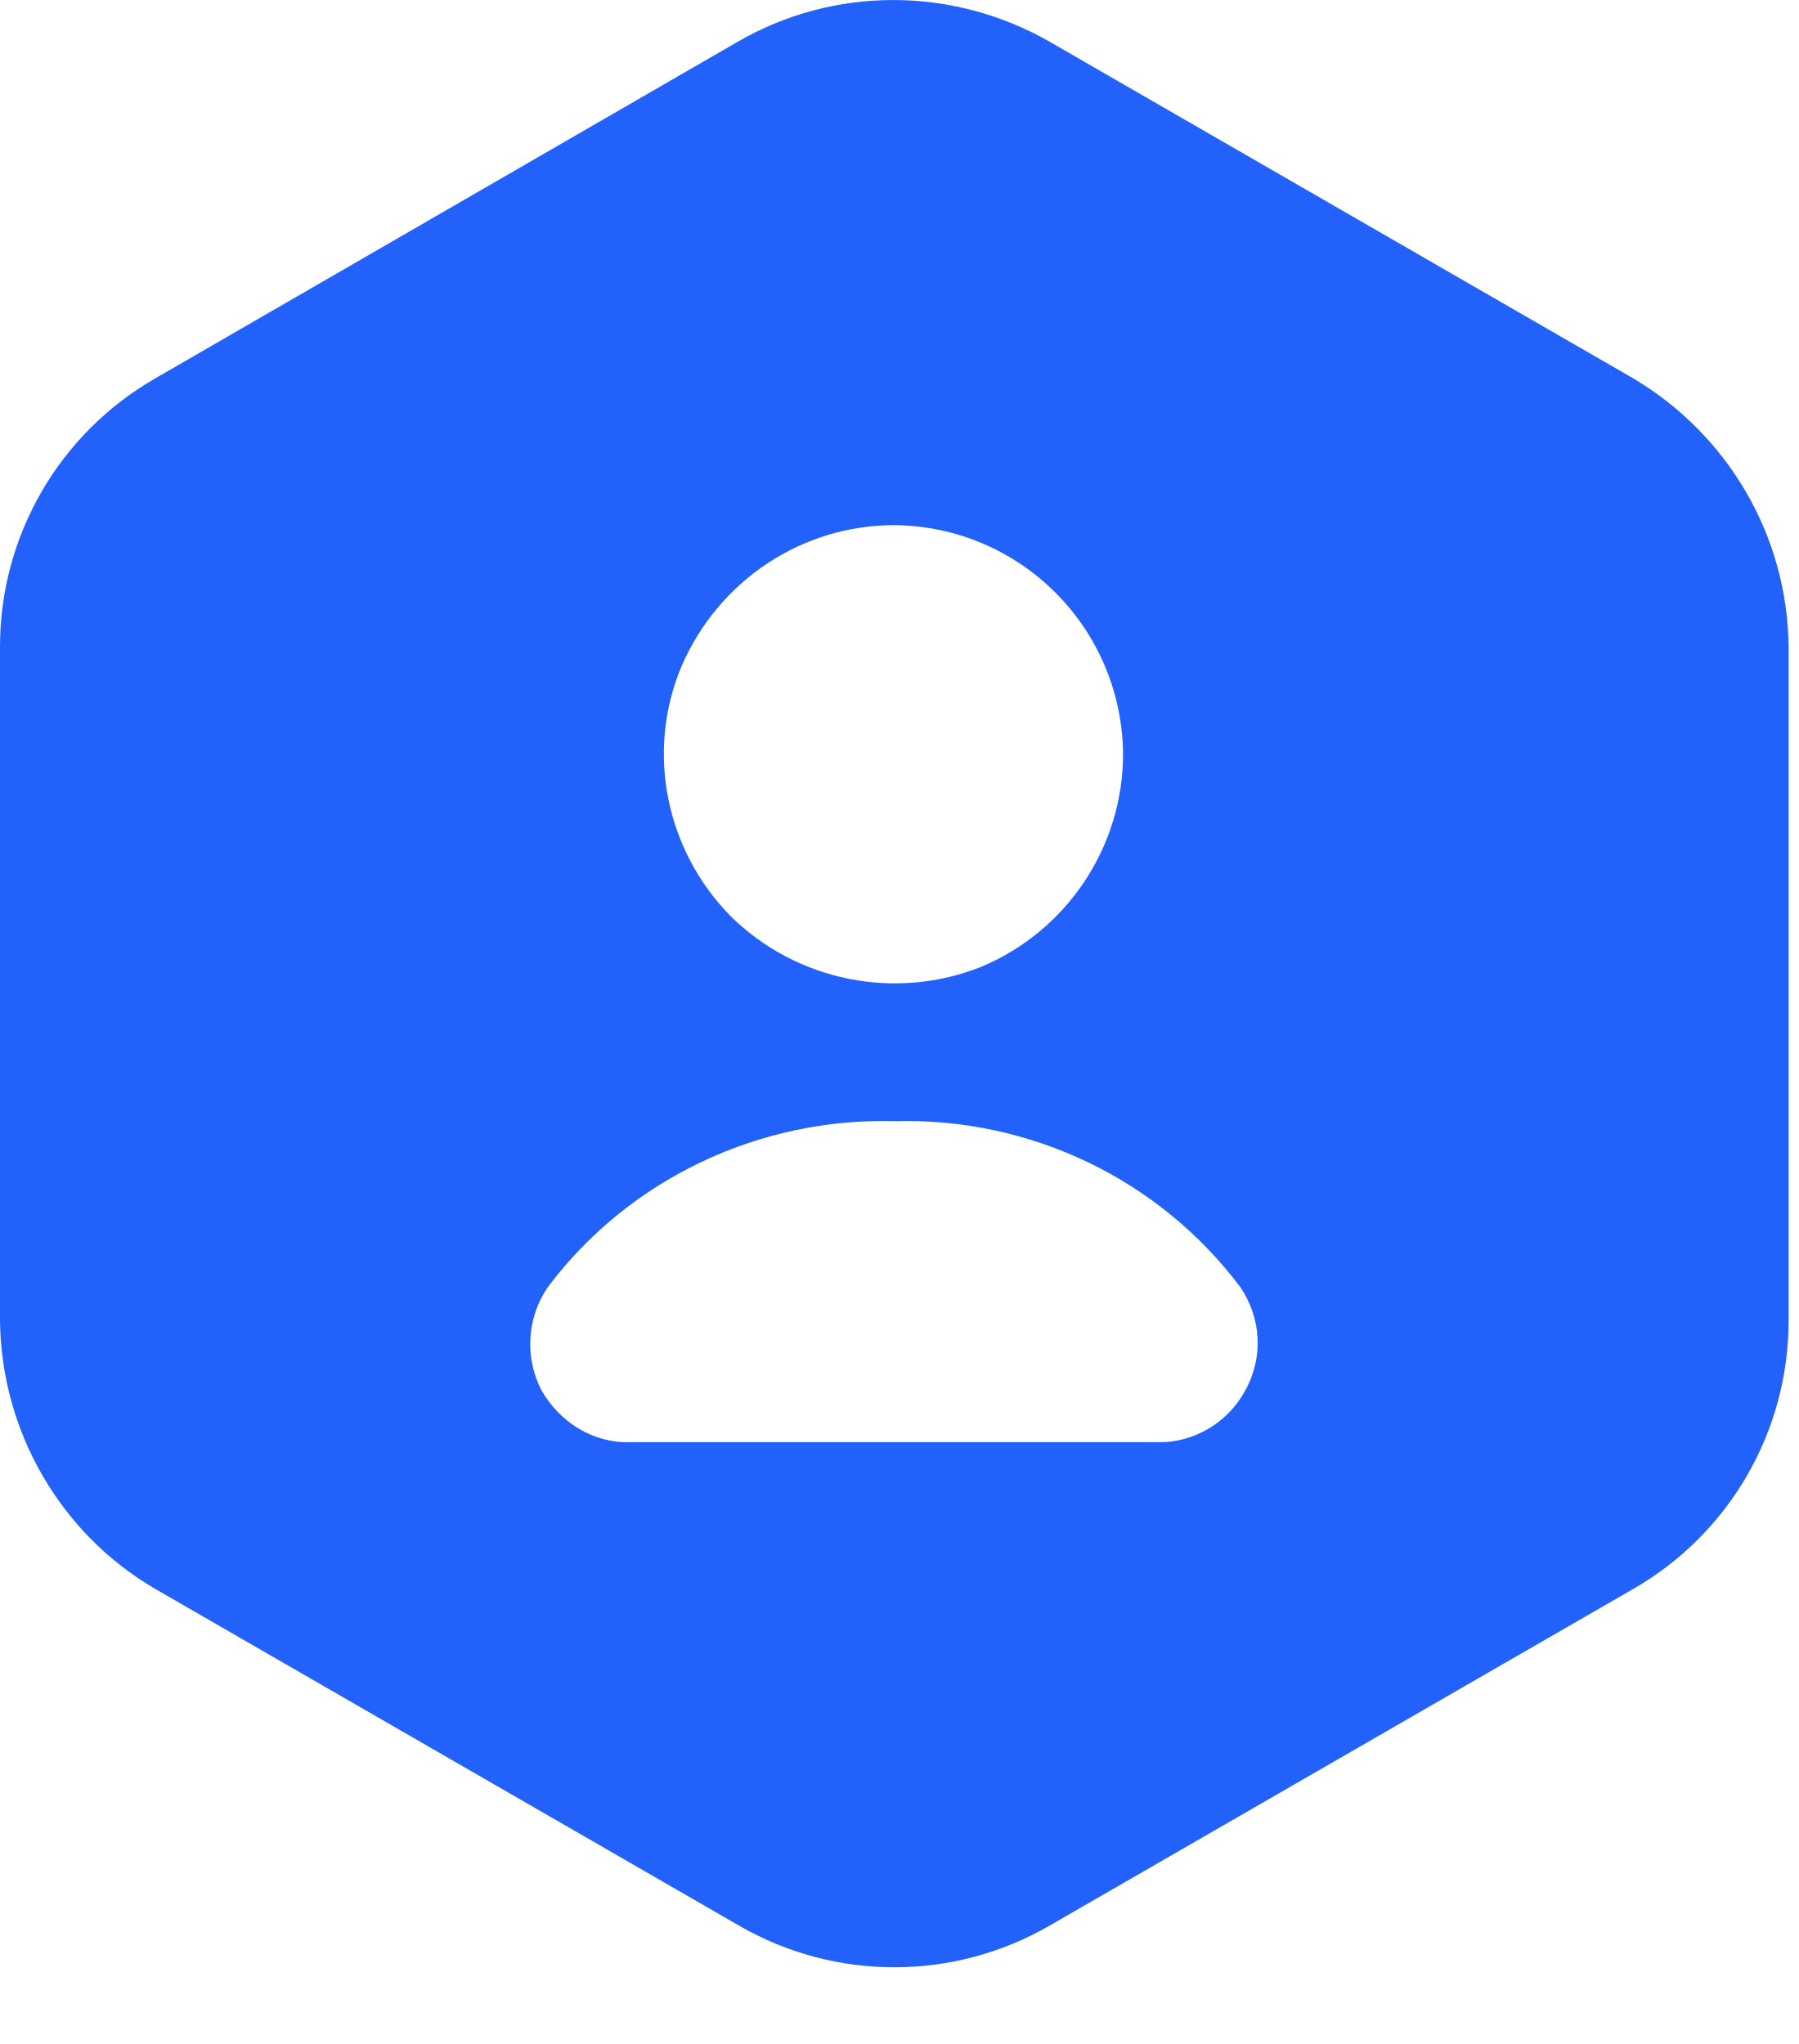
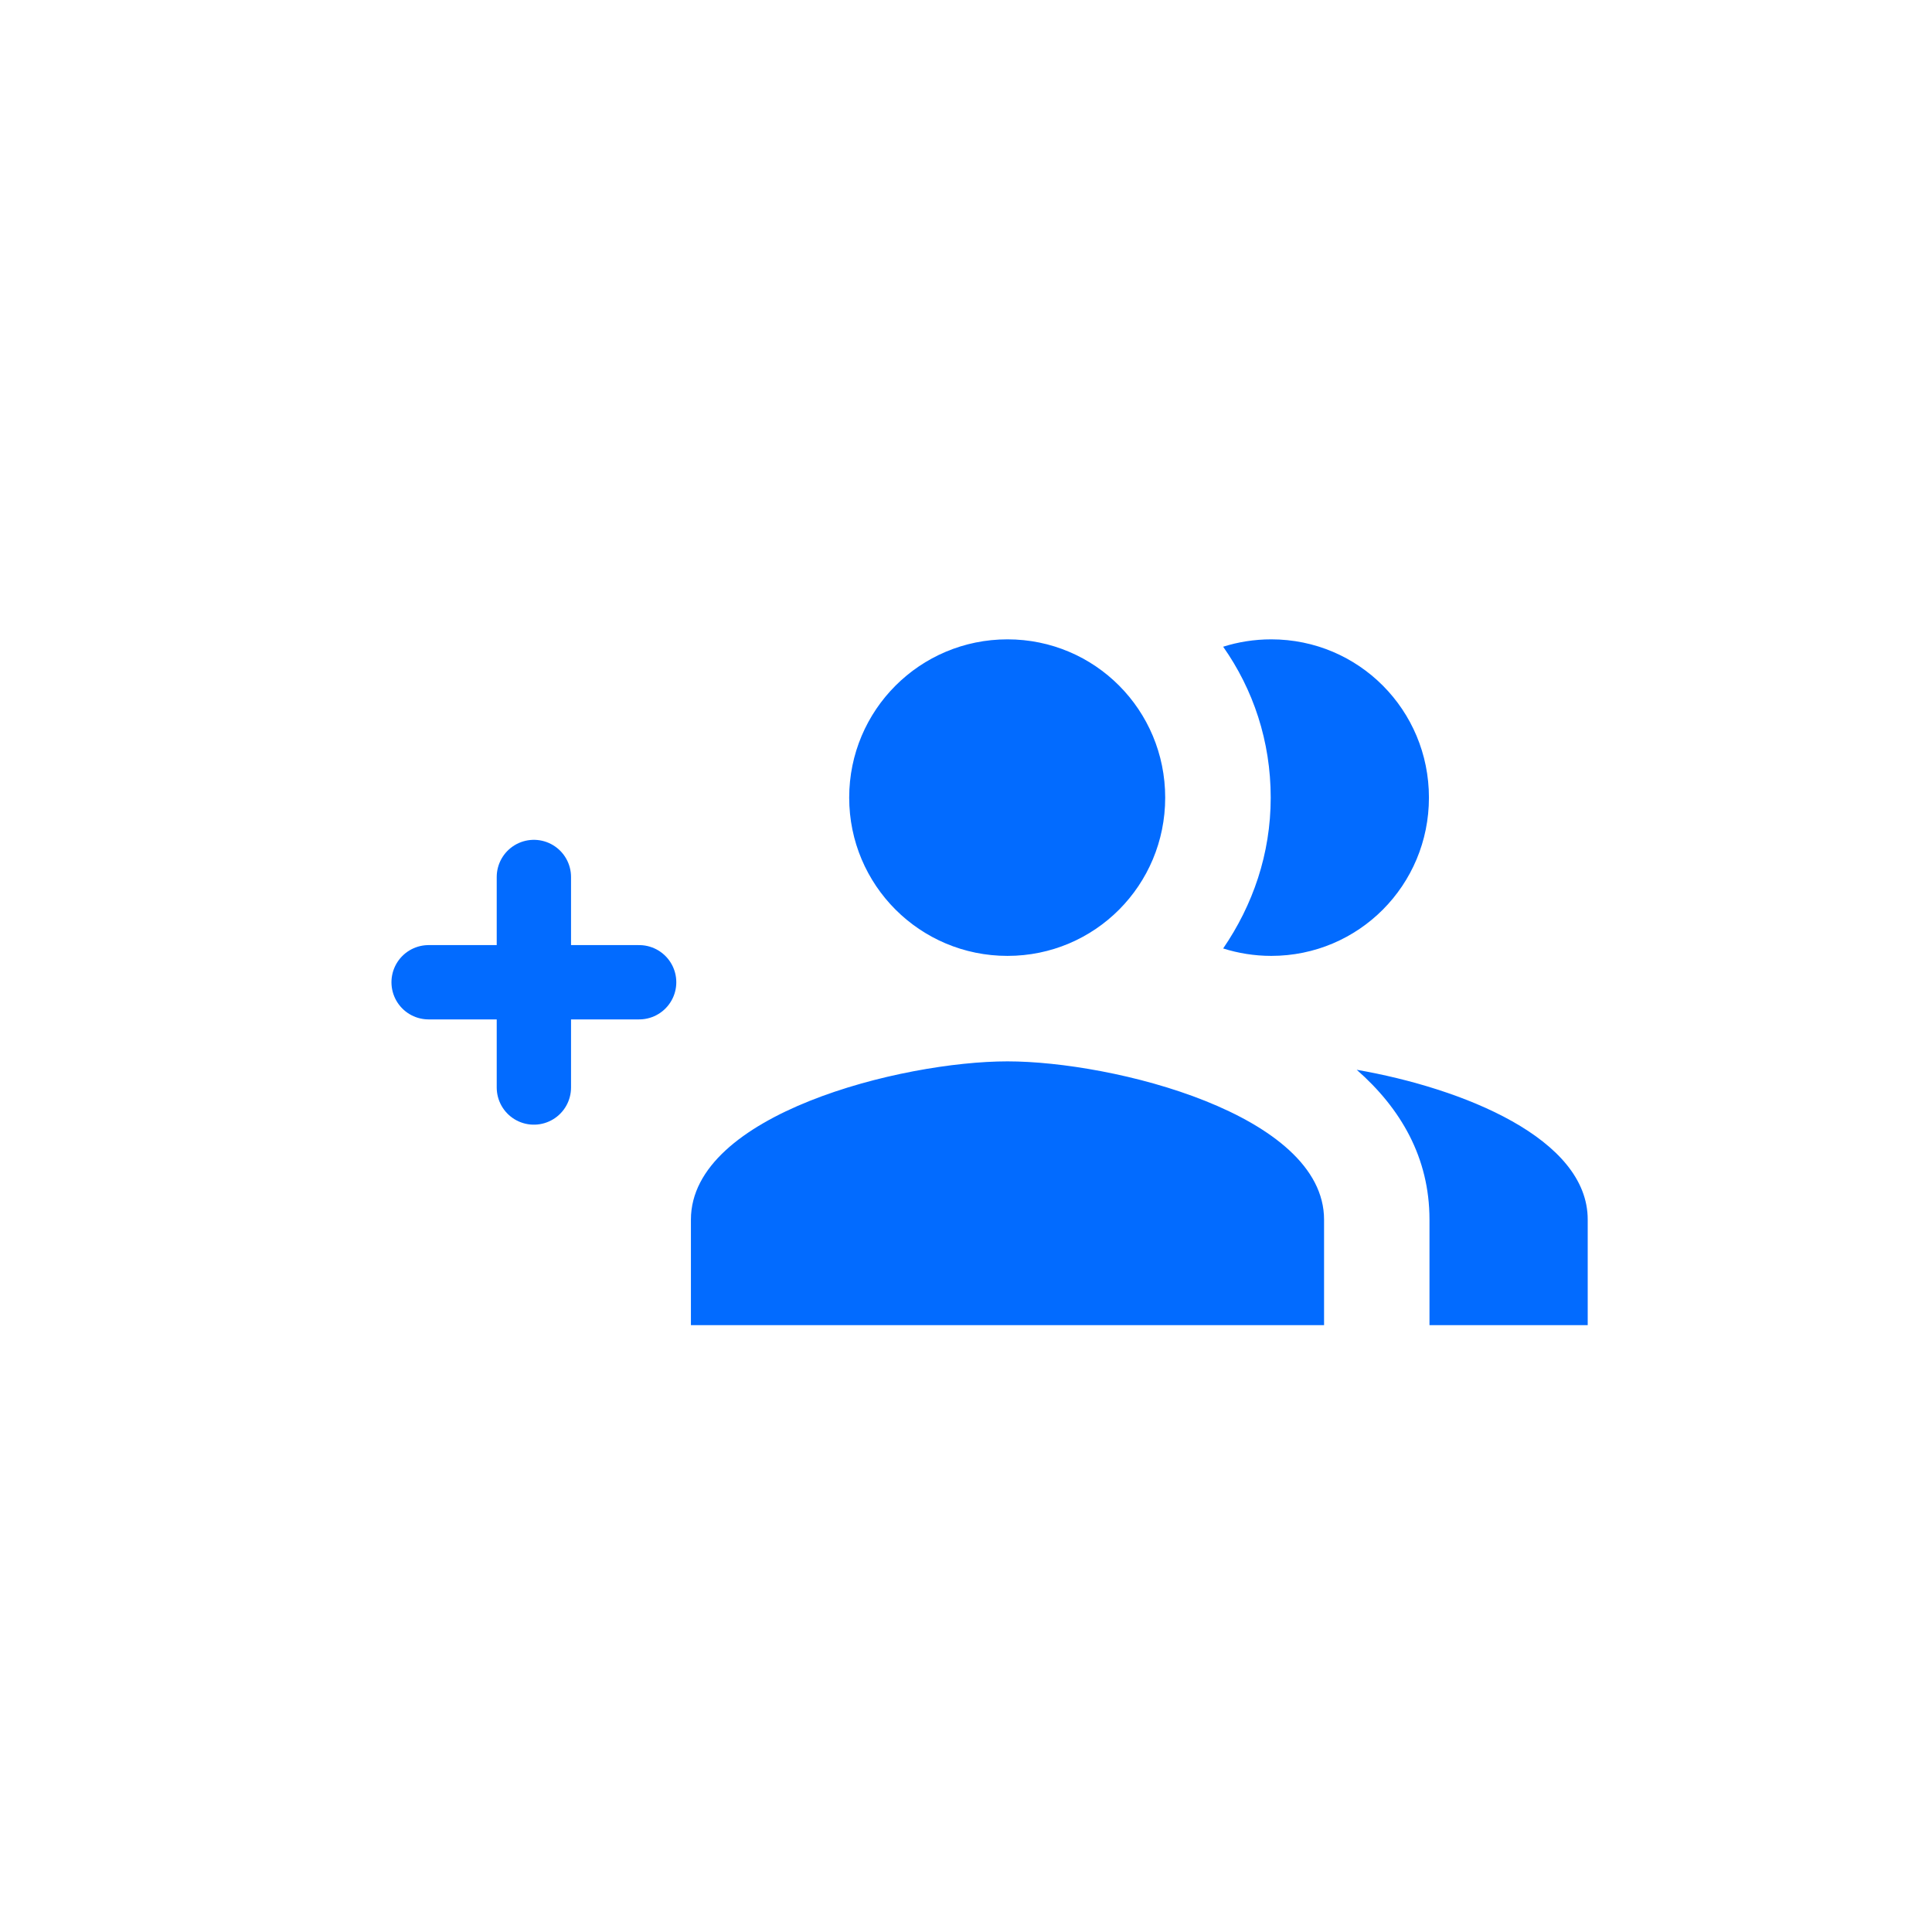
- <svg xmlns="http://www.w3.org/2000/svg" width="22" height="25" viewBox="0 0 22 25" fill="none">
-   <path fill-rule="evenodd" clip-rule="evenodd" d="M1.895 4.63C0.722 5.306 0 6.555 0 7.909V16.152C0.015 17.506 0.737 18.755 1.895 19.432L9.041 23.554C10.214 24.231 11.658 24.231 12.832 23.554L19.977 19.432C21.151 18.755 21.873 17.506 21.873 16.152V7.909C21.858 6.555 21.136 5.321 19.977 4.63L12.832 0.508C11.643 -0.169 10.199 -0.169 9.026 0.508L1.895 4.63ZM8.935 11.206C8.138 10.394 7.897 9.191 8.333 8.153C8.785 7.1 9.808 6.423 10.936 6.423C12.485 6.438 13.719 7.686 13.734 9.221C13.734 10.364 13.042 11.387 12.004 11.823C10.951 12.244 9.747 12.004 8.935 11.206ZM6.699 15.743C6.443 16.119 6.413 16.601 6.623 17.007C6.849 17.398 7.255 17.654 7.707 17.639H14.145C14.596 17.654 15.018 17.398 15.228 17.007C15.454 16.601 15.424 16.119 15.168 15.743C14.175 14.42 12.596 13.667 10.941 13.713C9.286 13.667 7.692 14.42 6.699 15.743Z" fill="#2262FB" />
+ <svg xmlns="http://www.w3.org/2000/svg" width="39" height="39" viewBox="0 0 39 39" fill="none">
+   <path d="M25.661 19.296C27.428 19.296 28.845 17.868 28.845 16.101C28.845 14.334 27.428 12.906 25.661 12.906C25.319 12.906 24.99 12.96 24.691 13.055C25.298 13.917 25.651 14.961 25.651 16.101C25.651 17.24 25.288 18.274 24.691 19.146C24.992 19.241 25.322 19.296 25.661 19.296ZM20.337 19.296C22.104 19.296 23.521 17.868 23.521 16.101C23.521 14.334 22.104 12.906 20.337 12.906C18.57 12.906 17.142 14.334 17.142 16.101C17.142 17.868 18.57 19.296 20.337 19.296ZM27.387 21.595C28.272 22.372 28.856 23.362 28.856 24.62V26.75H32.05V24.62C32.053 22.981 29.529 21.968 27.387 21.595ZM20.337 21.425C18.207 21.425 13.947 22.49 13.947 24.62V26.75H26.728V24.62C26.728 22.49 22.466 21.425 20.337 21.425Z" fill="#026BFF" />
+   <path d="M10.777 17.703L10.777 21.953" stroke="#026BFF" stroke-width="1.5" stroke-linecap="round" />
+   <path d="M8.652 19.828L12.902 19.828" stroke="#026BFF" stroke-width="1.5" stroke-linecap="round" />
</svg>
